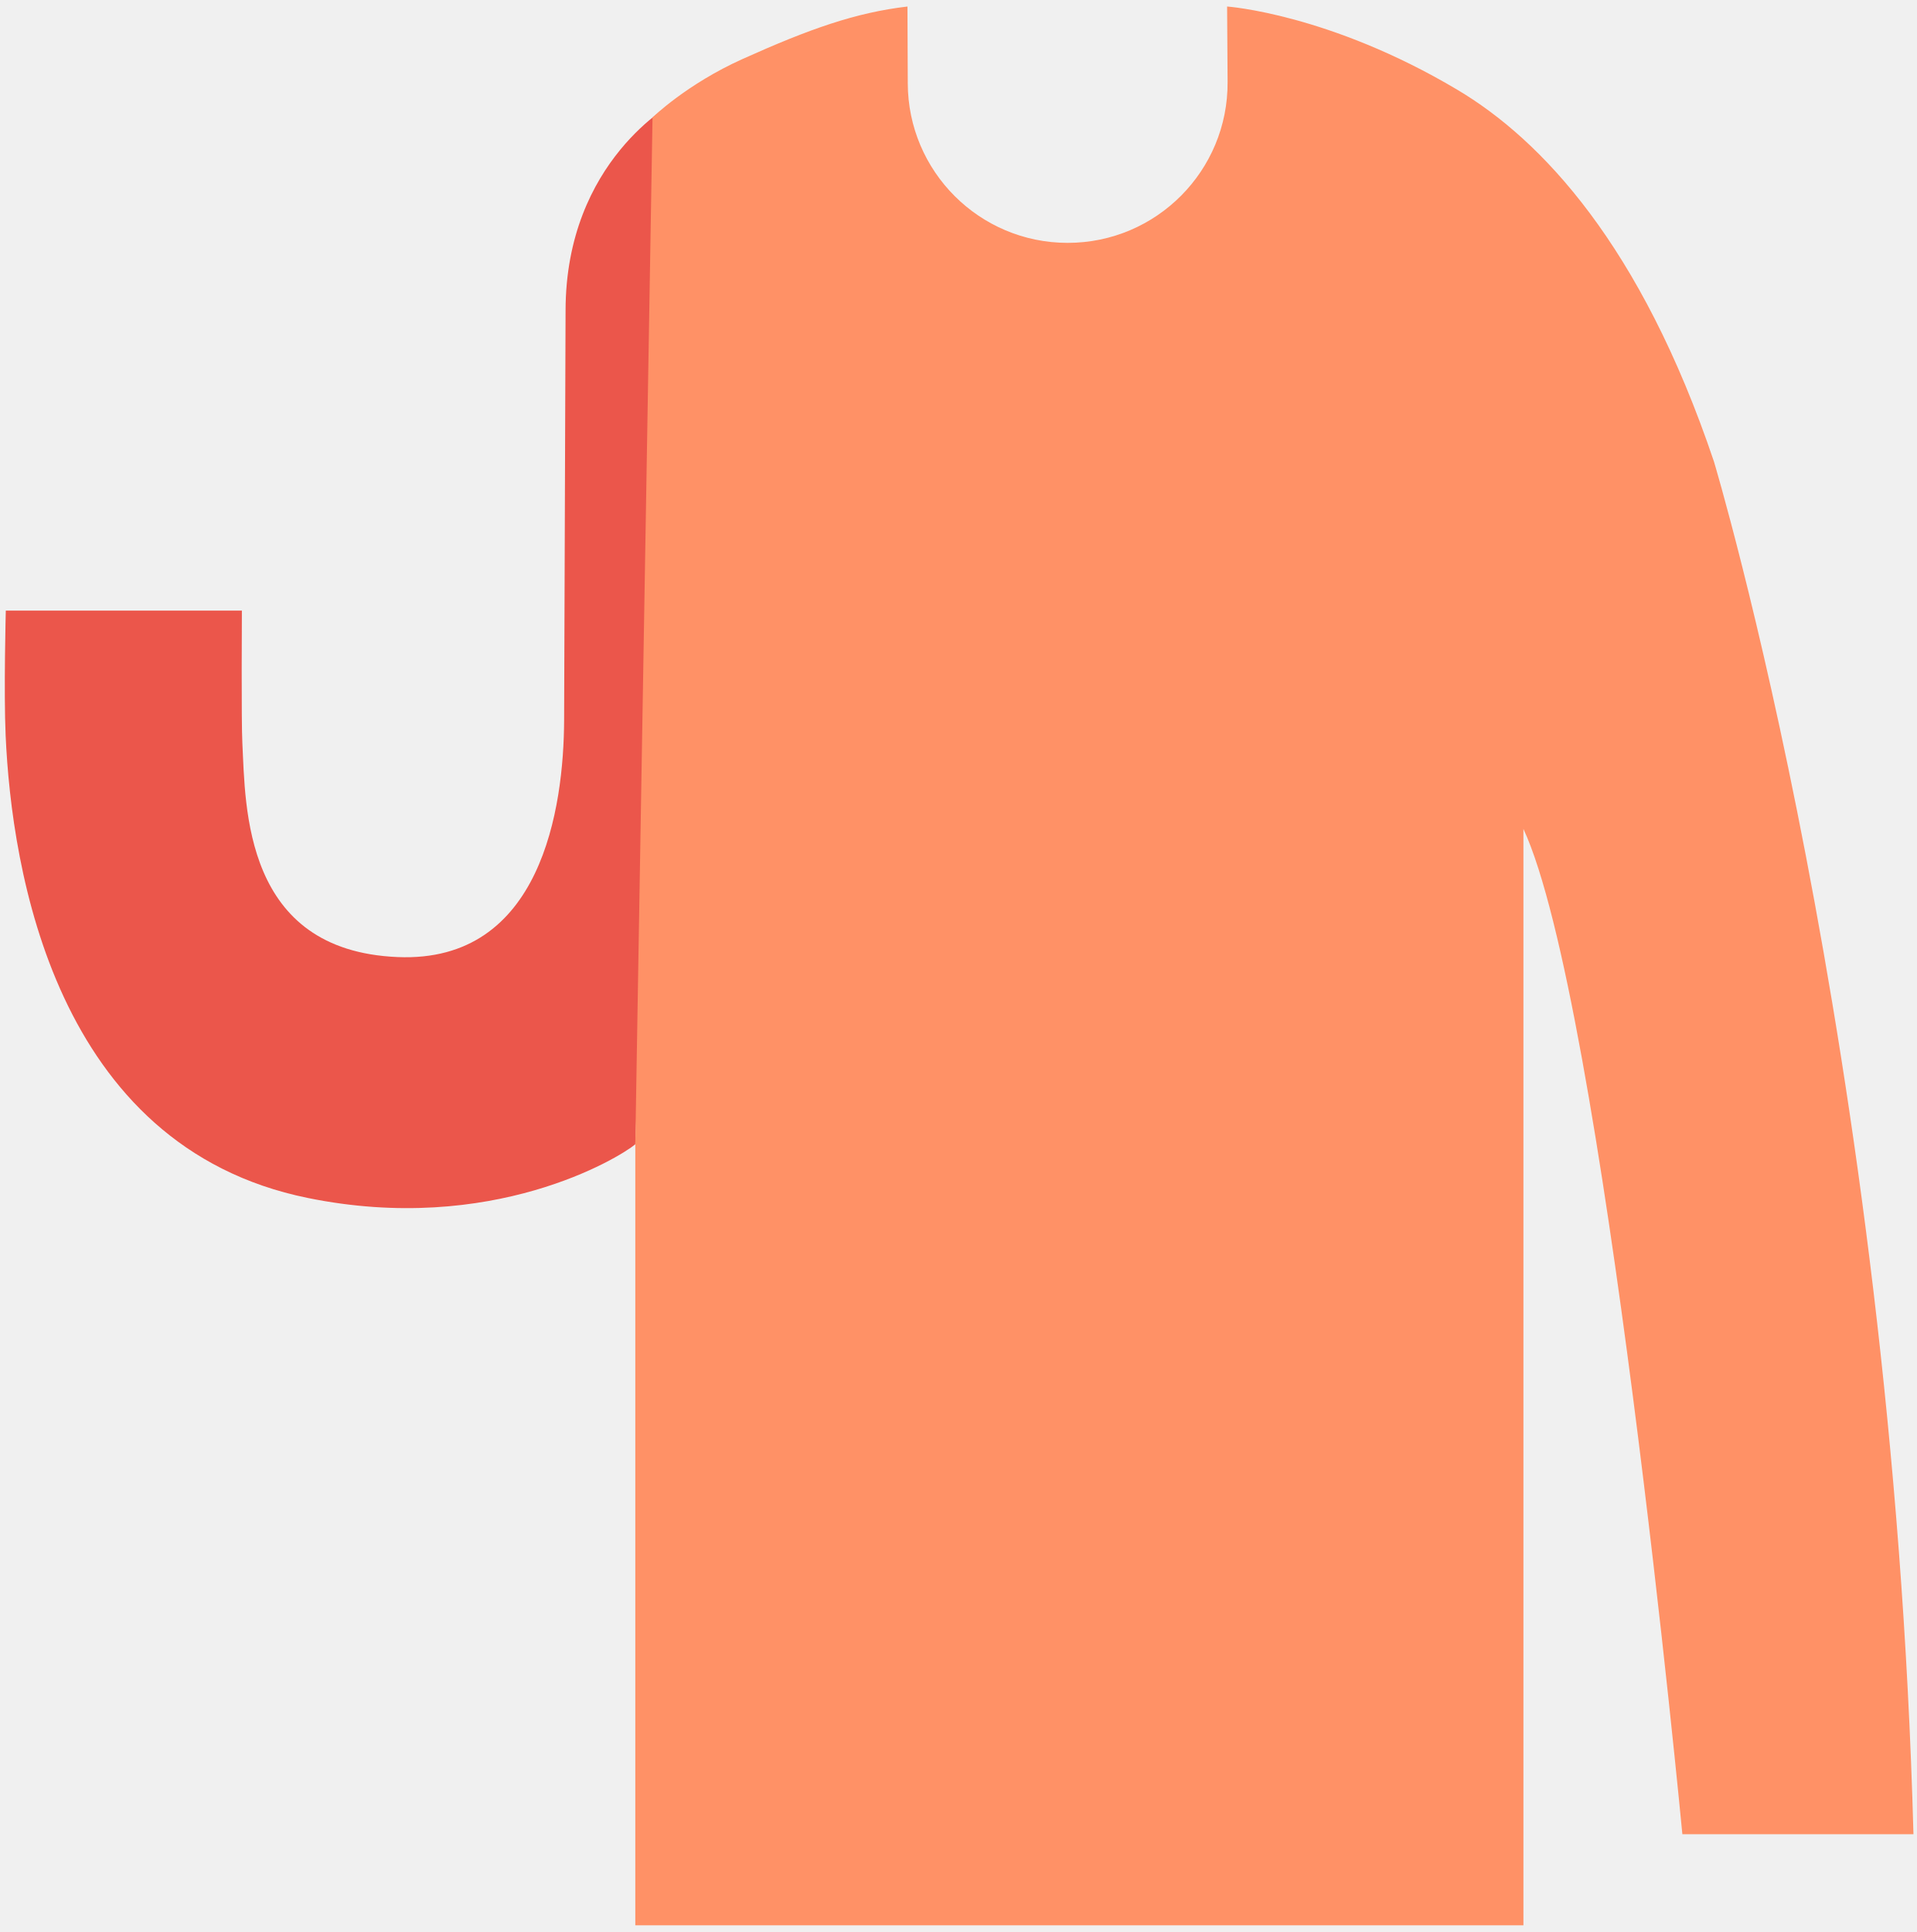
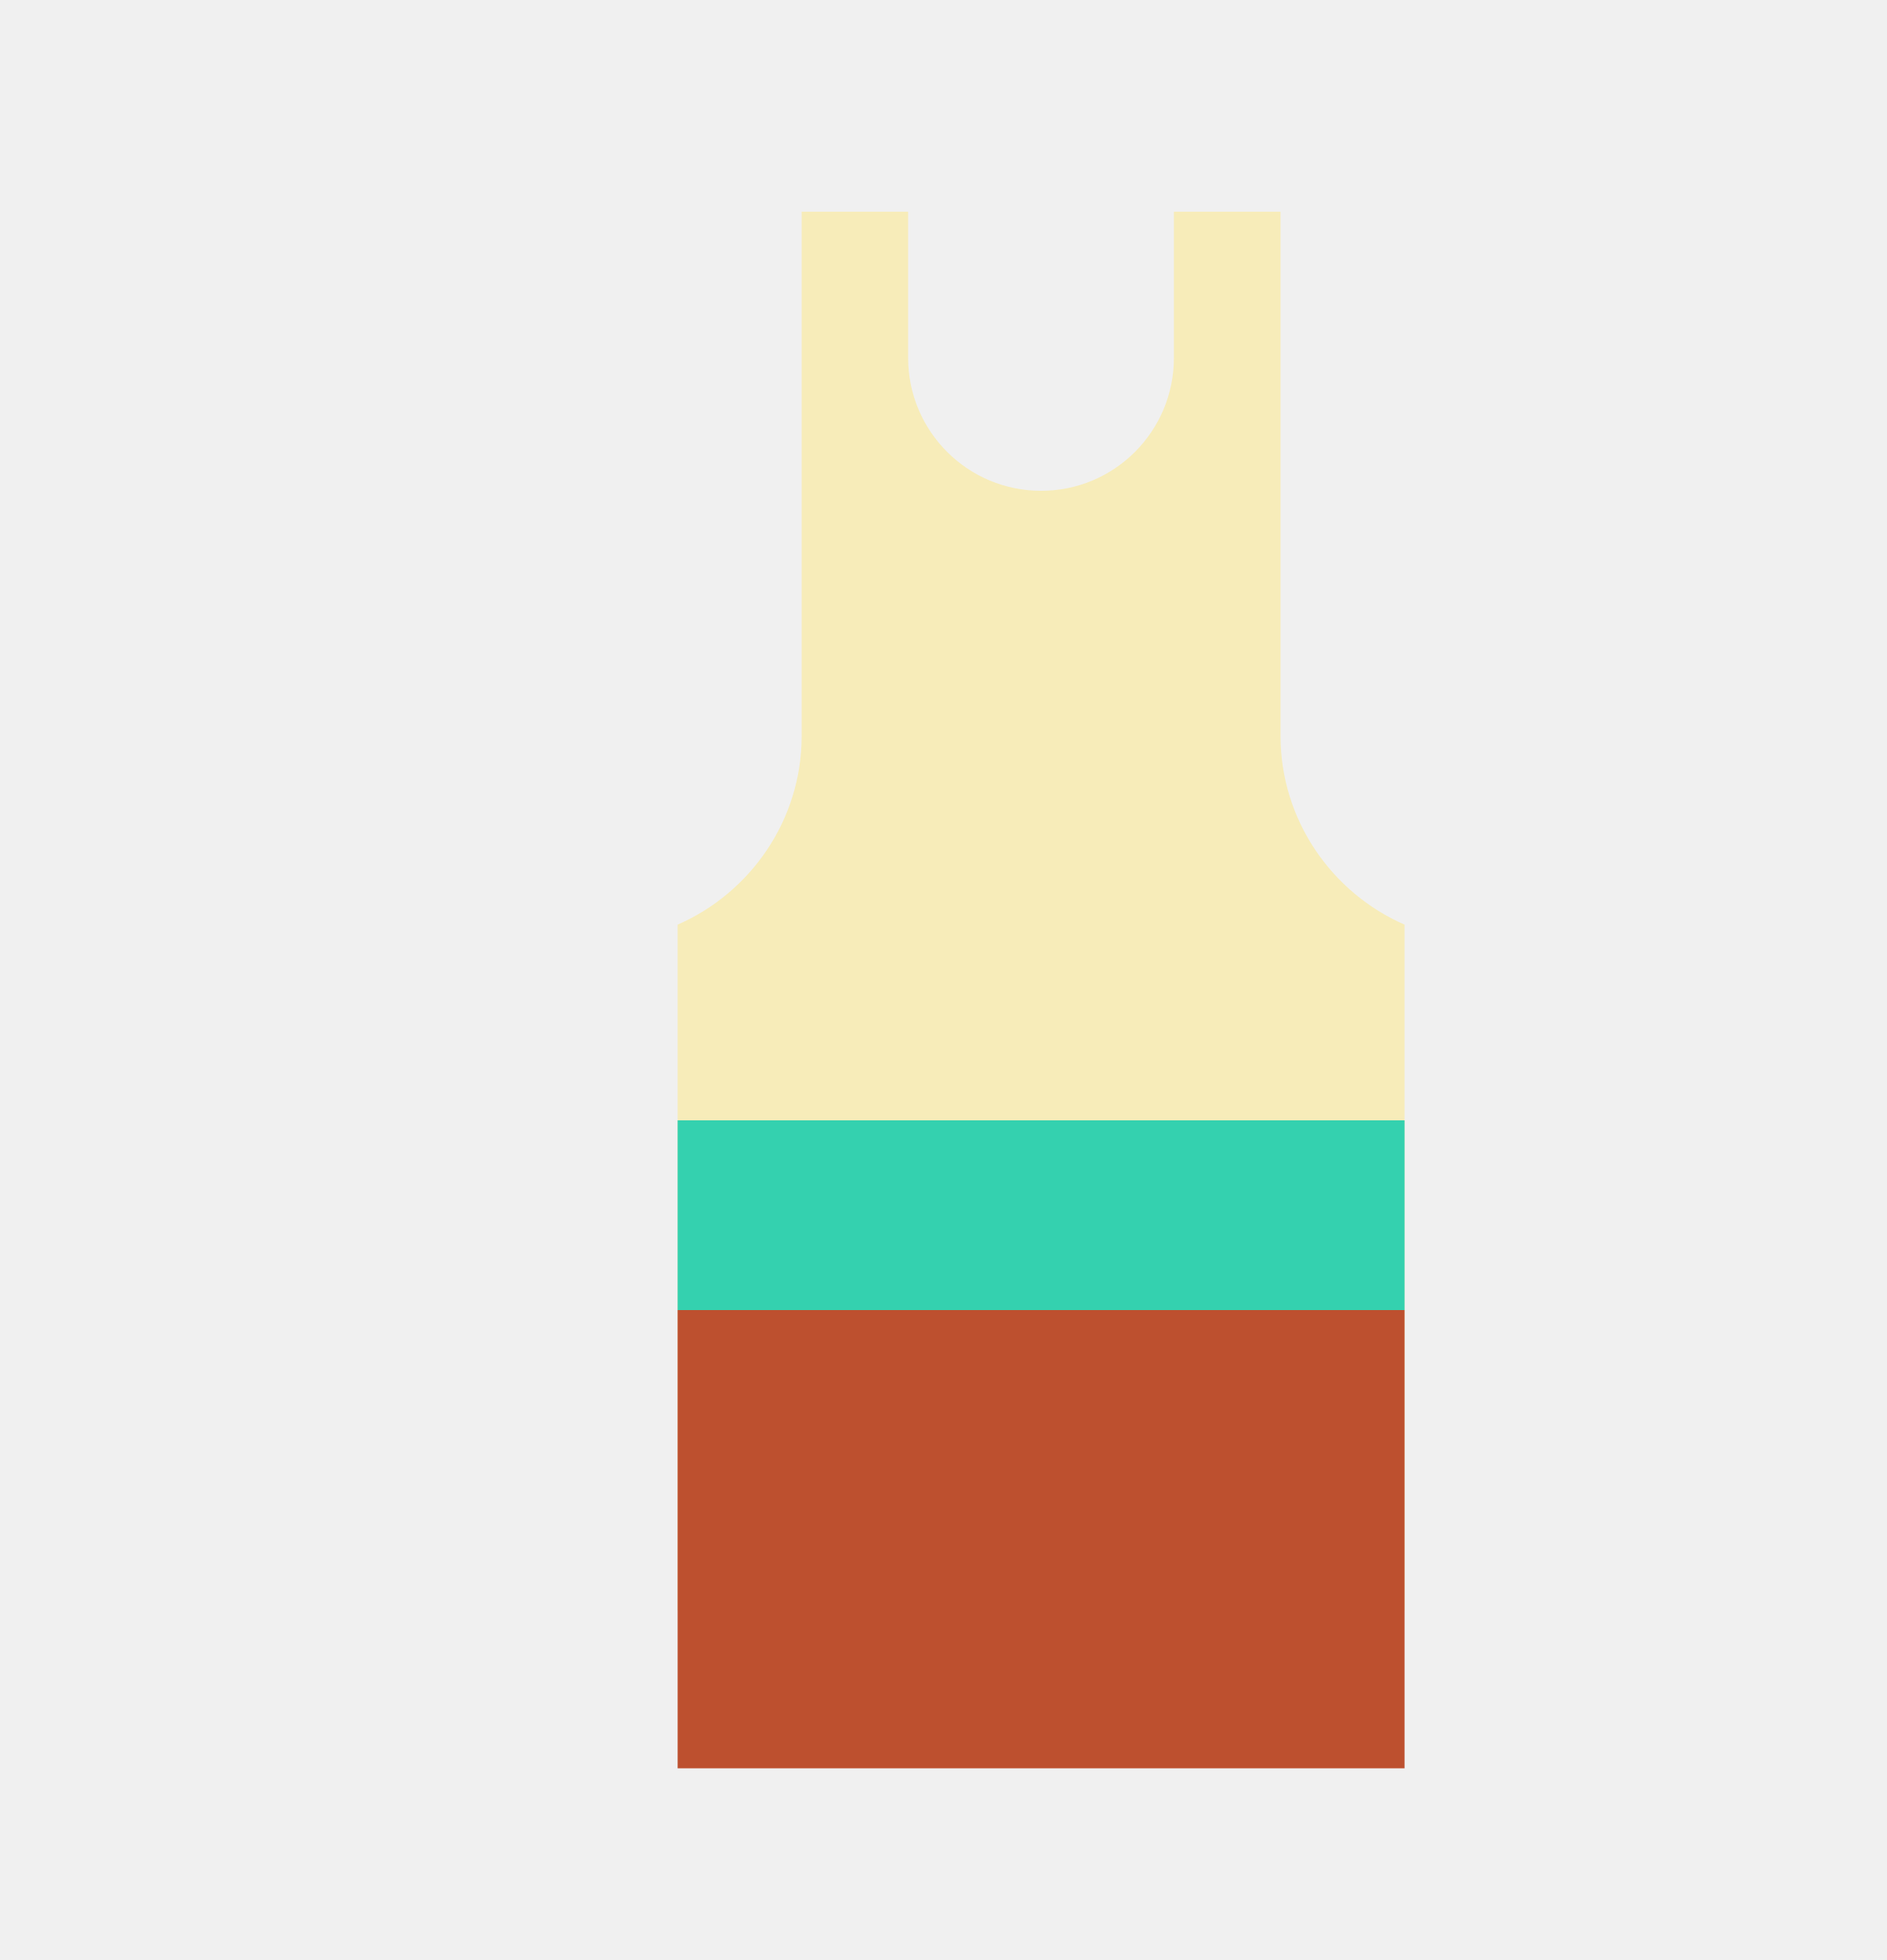
- <svg xmlns="http://www.w3.org/2000/svg" width="119" height="120" viewBox="0 0 119 120" fill="none">
-   <g clip-path="url(#clip0_301_1372)">
-     <path d="M41.89 6.345C41.89 6.345 35.12 9.945 35.12 19.305L35.03 44.725C35.01 50.155 33.64 59.825 24.69 59.445C15.12 59.045 15.25 50.135 15.05 46.155C14.98 44.895 15.02 37.925 15.02 37.925H0.36C0.36 37.925 0.23 42.965 0.35 45.685C0.72 53.985 3.4 71.205 19.1 74.405C30.55 76.745 38.44 71.915 39.45 71.075L41.89 6.345Z" fill="#EB564B" />
-     <path d="M106.43 28.665C101.9 15.225 95.72 8.675 90.48 5.565C82.54 0.845 76.2 0.405 76.2 0.405L76.23 5.085C76.27 10.595 71.81 15.085 66.3 15.085C60.82 15.085 56.38 10.645 56.37 5.165L56.35 0.405C53.12 0.785 50.27 1.795 46.11 3.665C42.64 5.225 40.52 7.295 40.52 7.295L39.45 71.075V71.085V93.545V119.585H61.57H64.18H94.6V51.485C99.56 62.165 104.47 113.925 104.47 113.925H118.82C117.52 65.525 106.43 28.665 106.43 28.665Z" fill="#FF9166" />
+ <svg xmlns="http://www.w3.org/2000/svg" width="129" height="134" viewBox="0 0 129 134" fill="none">
+   <g clip-path="url(#clip0_331_858)">
+     <path d="M96.03 63.215V110.105H46.33V63.215C51.3 61.045 54.81 56.075 54.81 50.315V14.475H62.09V24.465C62.09 29.485 66.16 33.555 71.18 33.555C76.2 33.555 80.26 29.485 80.26 24.465V14.475H87.55V50.305C87.55 56.065 91.06 61.045 96.03 63.215Z" fill="#F7ECB9" />
+     <path d="M96.03 89.565H46.33V120.895H96.03V89.565Z" fill="#BD502F" />
+     <path d="M96.03 76.595H46.33V89.565H96.03V76.595Z" fill="#34D1AF" />
  </g>
  <defs>
-     <clipPath id="clip0_301_1372">
-       <rect width="118.52" height="119.19" fill="white" transform="translate(0.299805 0.405029)" />
+     <clipPath id="clip0_331_858">
+       <rect width="129" height="134" fill="white" />
    </clipPath>
  </defs>
</svg>
